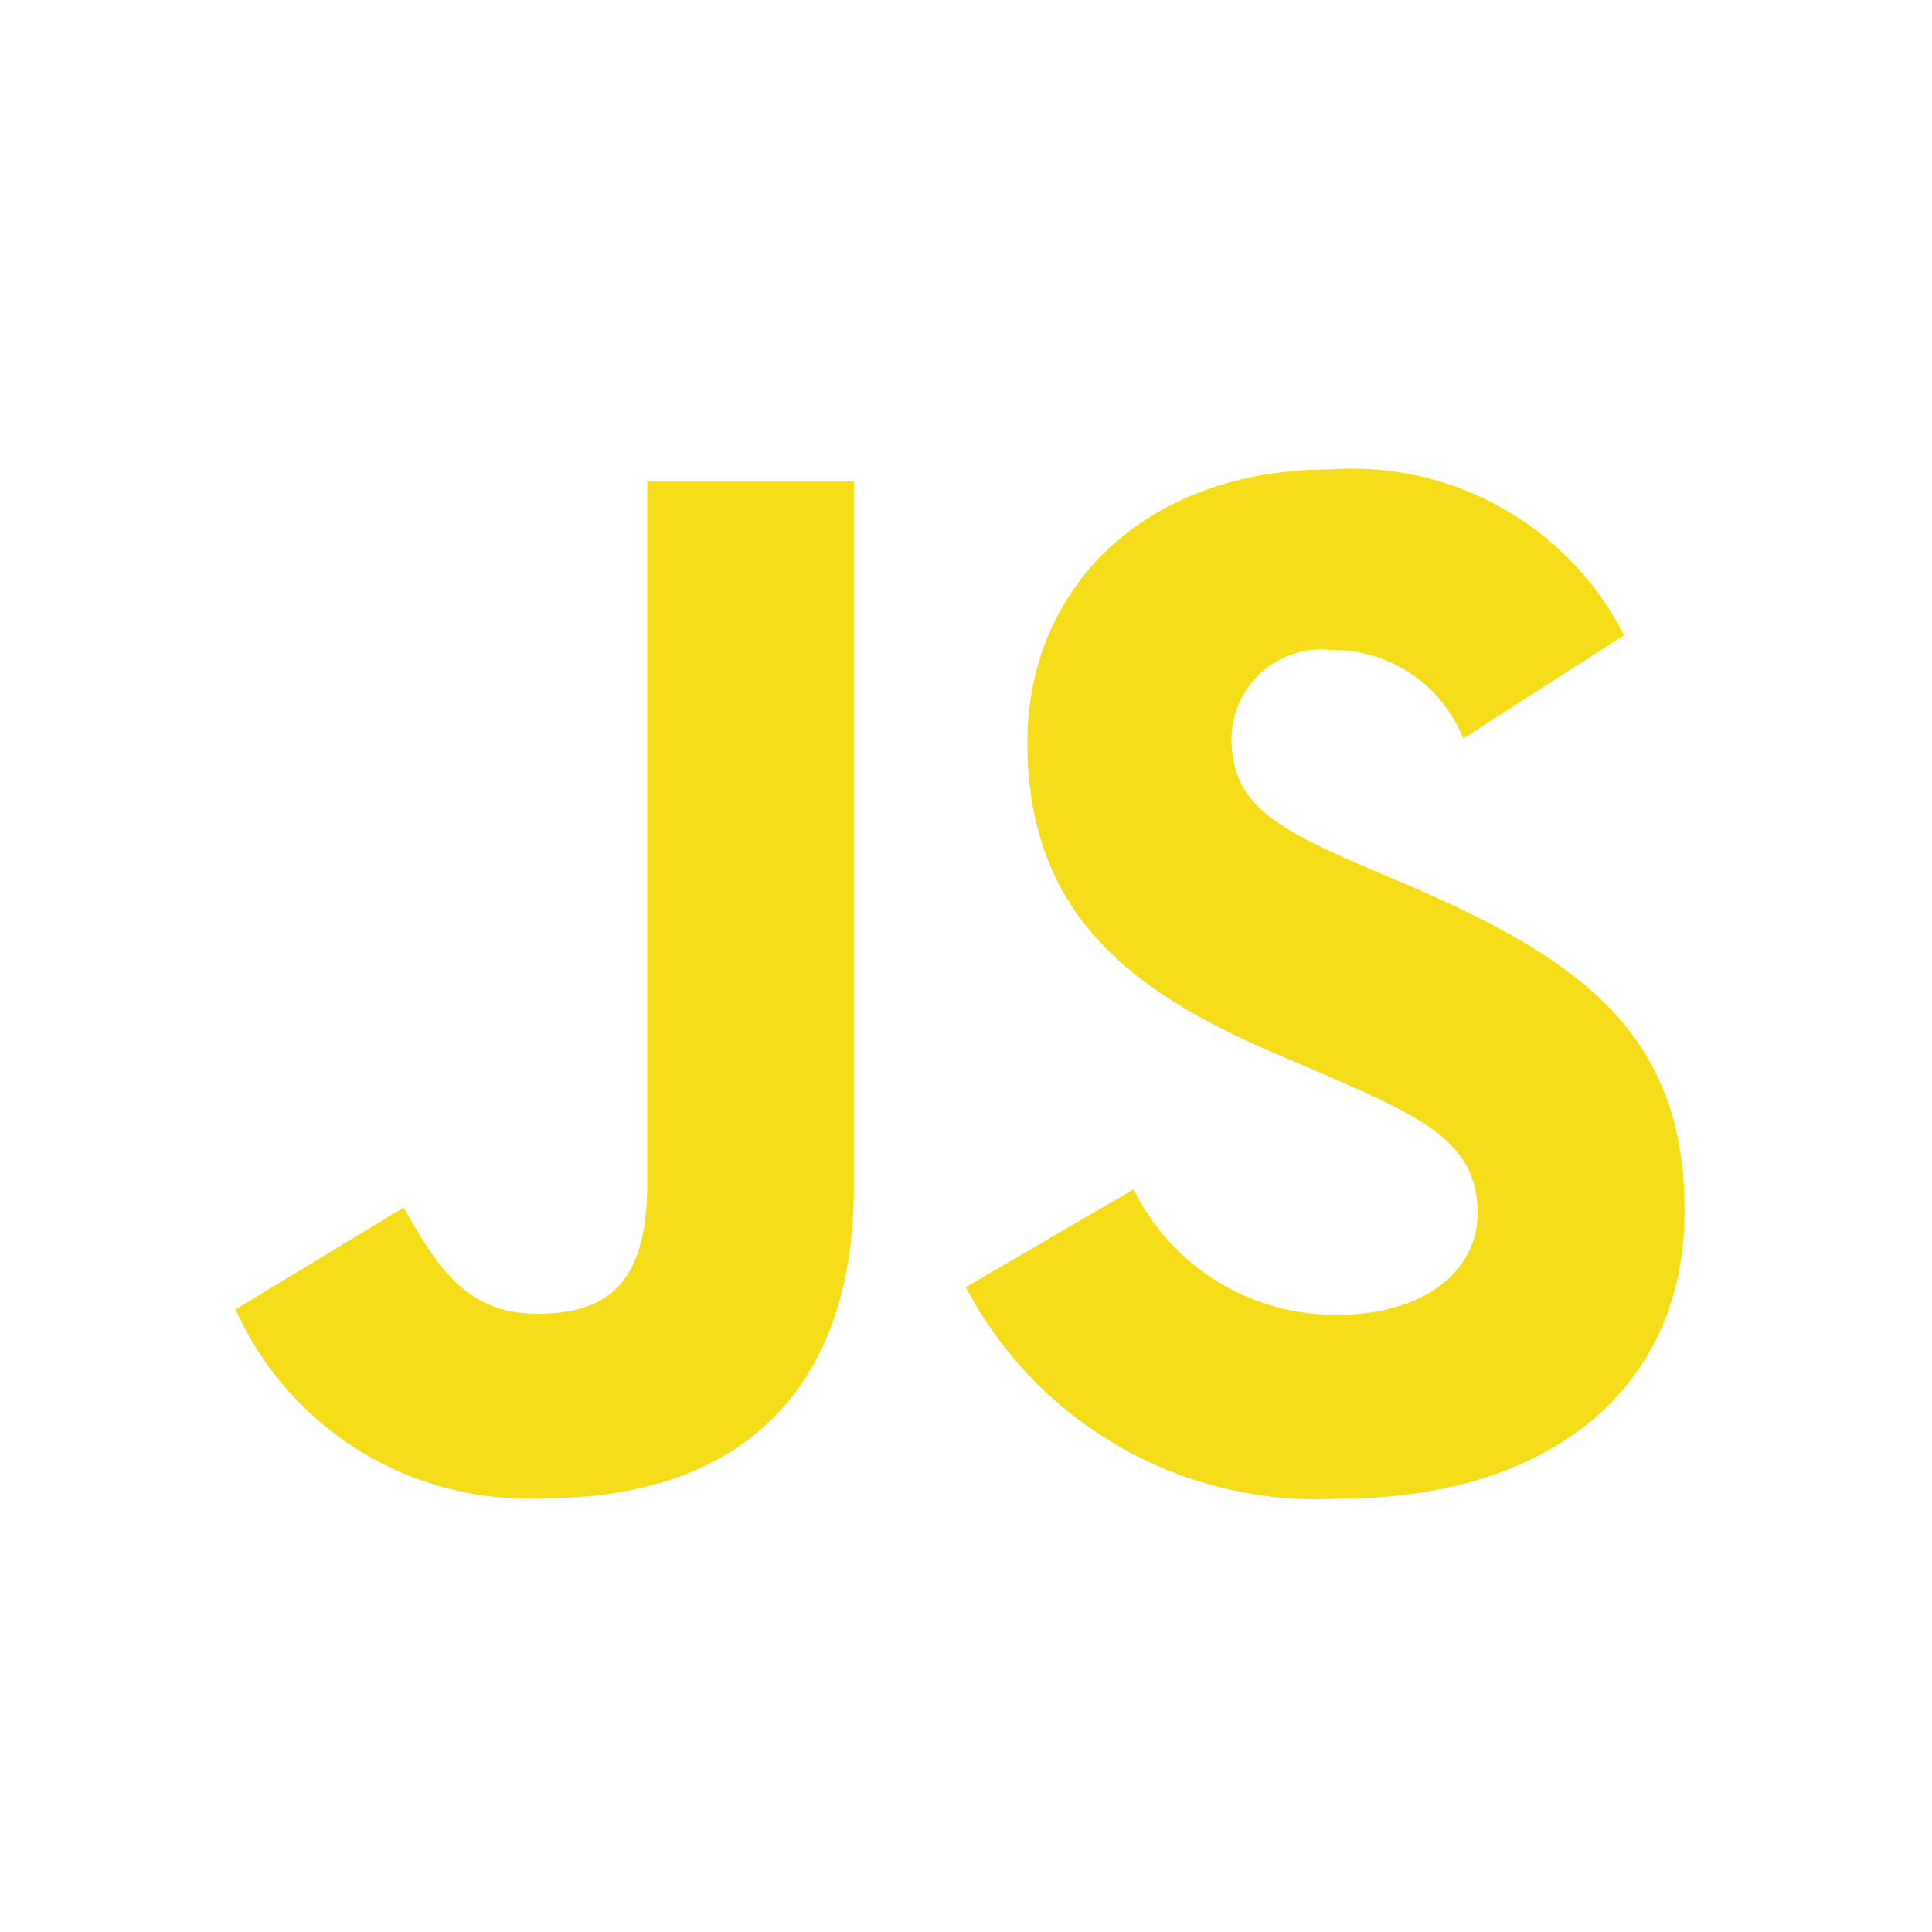
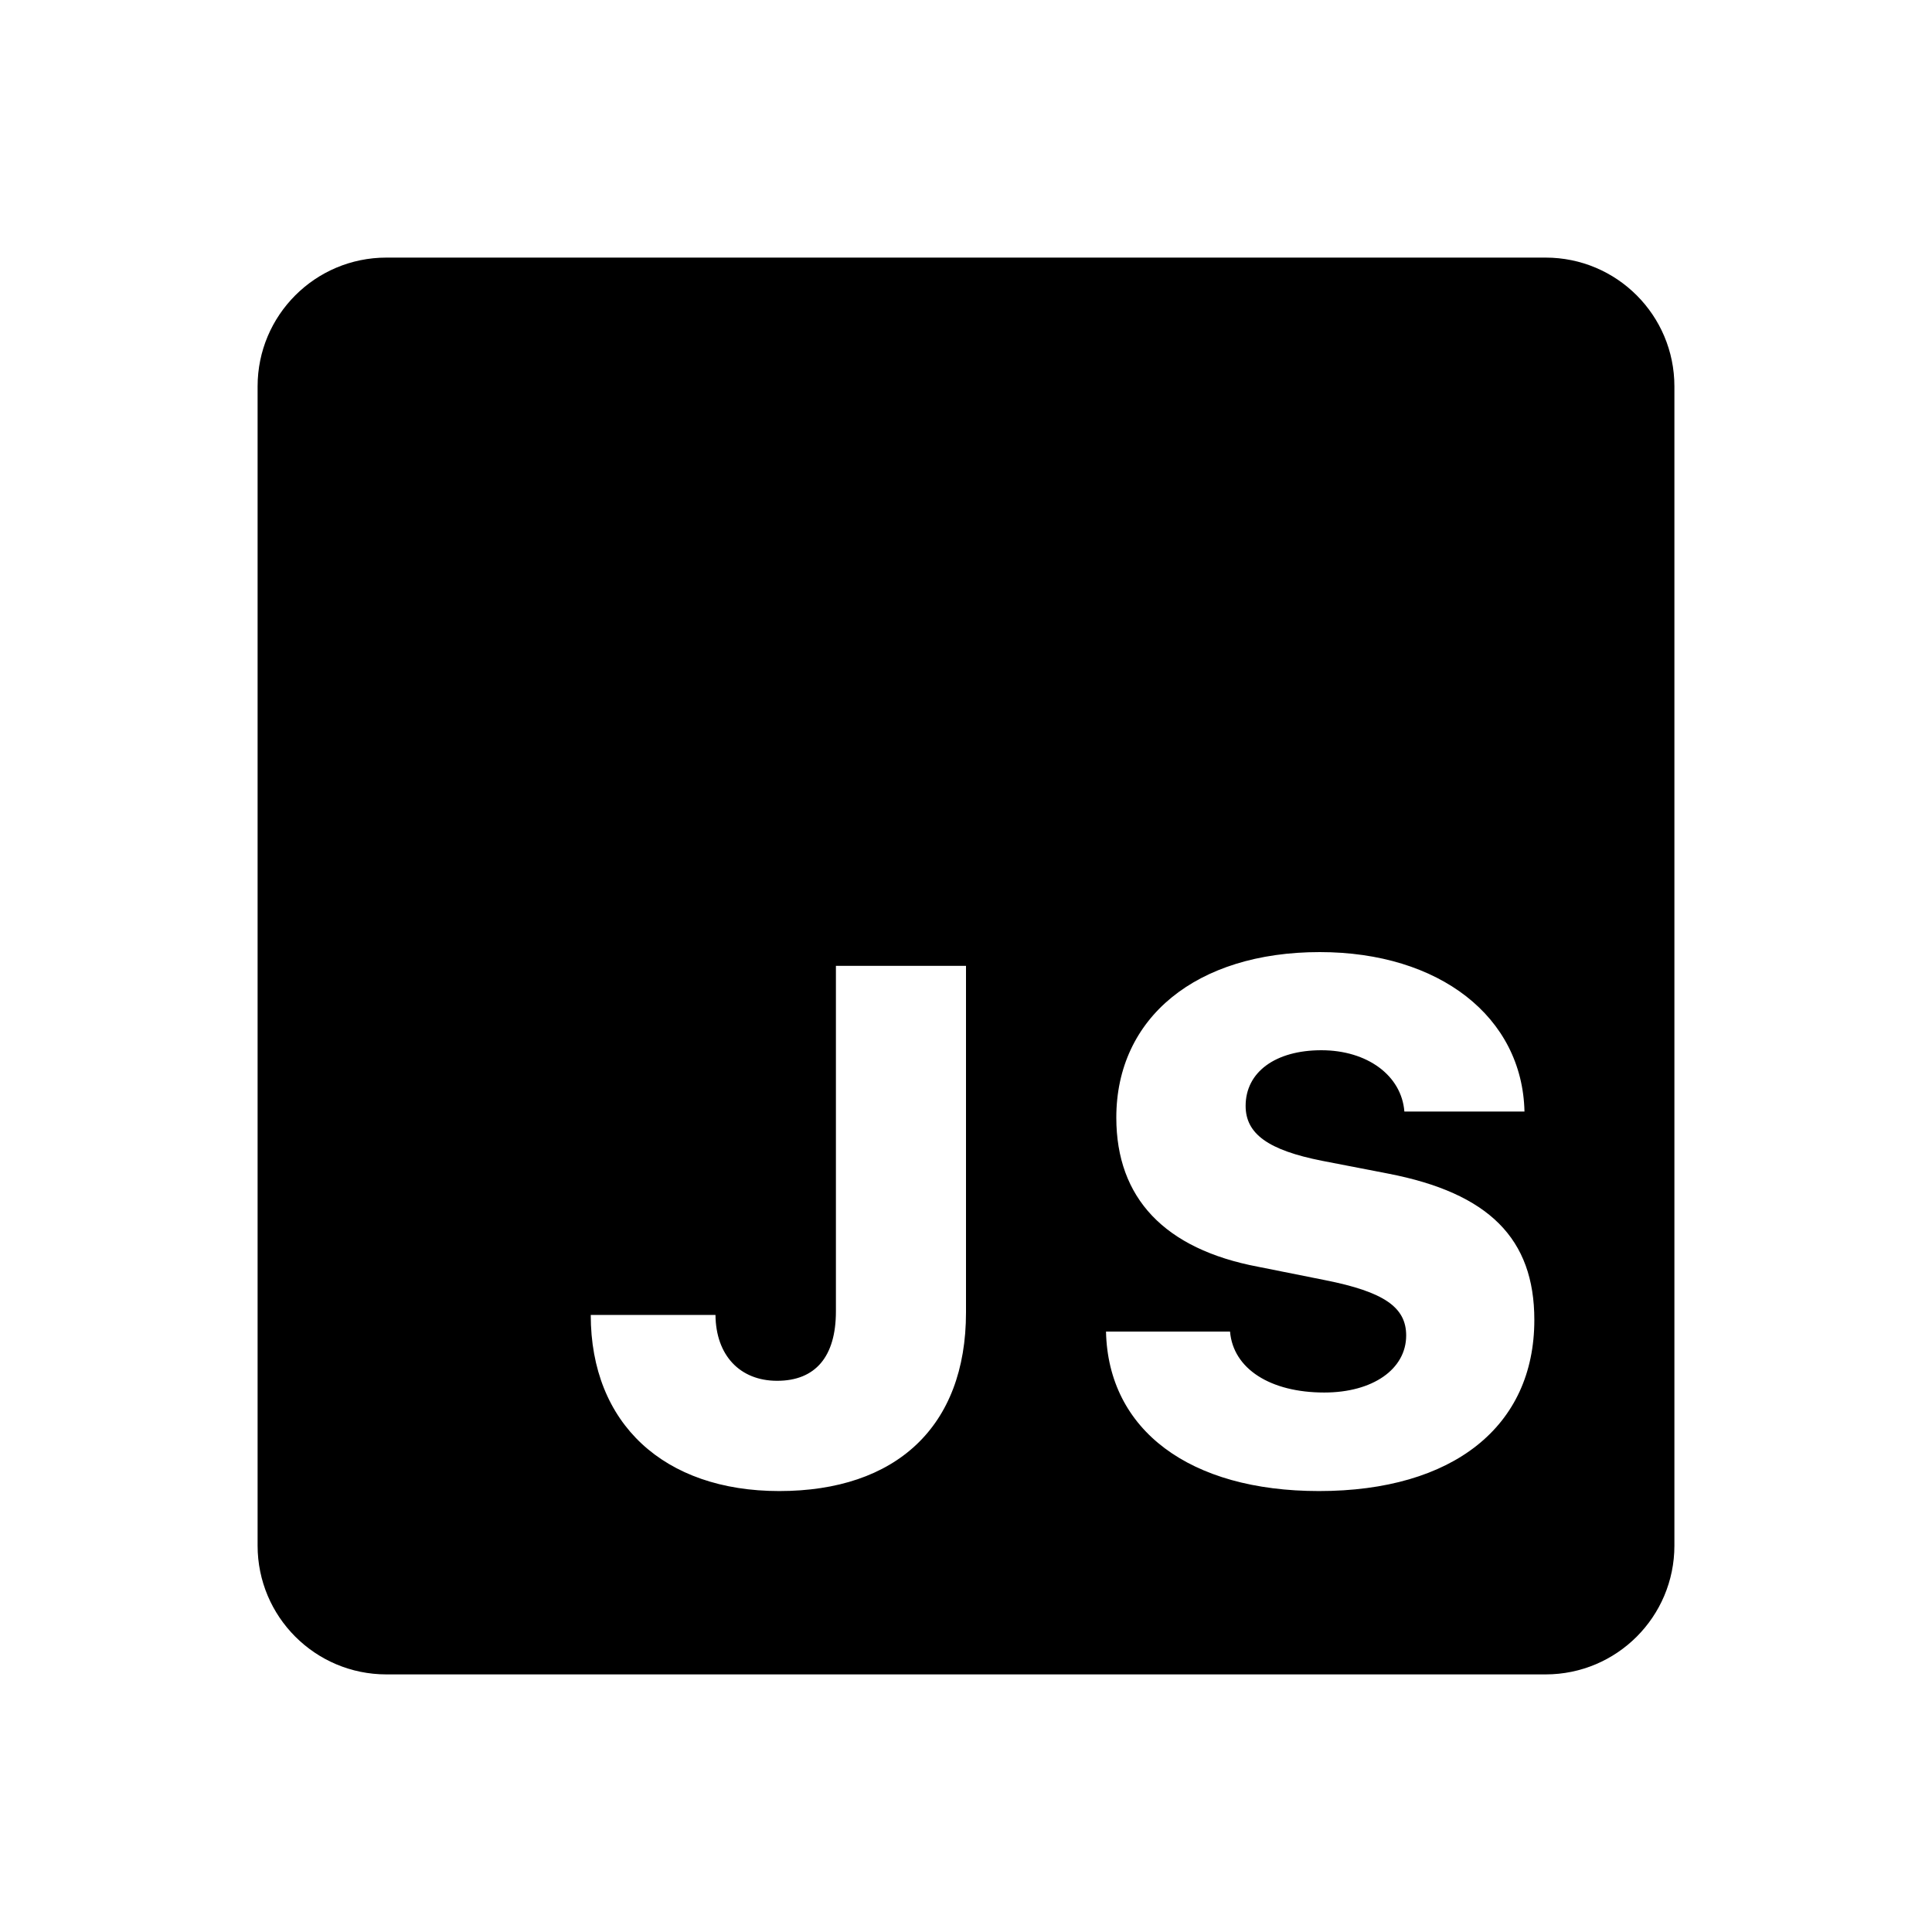
- <svg xmlns="http://www.w3.org/2000/svg" width="32px" height="32px" viewBox="0 0 32 32">
-   <path d="M18.774,19.7a3.727,3.727,0,0,0,3.376,2.078c1.418,0,2.324-.709,2.324-1.688,0-1.173-.931-1.589-2.491-2.272l-.856-.367c-2.469-1.052-4.11-2.37-4.11-5.156,0-2.567,1.956-4.52,5.012-4.52A5.058,5.058,0,0,1,26.9,10.52l-2.665,1.711a2.327,2.327,0,0,0-2.2-1.467,1.489,1.489,0,0,0-1.638,1.467c0,1.027.636,1.442,2.1,2.078l.856.366c2.908,1.247,4.549,2.518,4.549,5.376,0,3.081-2.42,4.769-5.671,4.769a6.575,6.575,0,0,1-6.236-3.5ZM6.686,20c.538.954,1.027,1.76,2.2,1.76,1.124,0,1.834-.44,1.834-2.15V7.975h3.422V19.658c0,3.543-2.078,5.156-5.11,5.156A5.312,5.312,0,0,1,3.9,21.688Z" style="fill:#f5de19" />
+ <svg xmlns="http://www.w3.org/2000/svg" viewBox="0 0 30 30" width="90px" height="90px">
+   <path d="M24,4H6C4.895,4,4,4.895,4,6v18c0,1.105,0.895,2,2,2h18c1.105,0,2-0.895,2-2V6C26,4.895,25.105,4,24,4z M15,20.38 c0,1.777-1.09,2.773-2.9,2.773c-1.788,0-2.927-1.045-2.927-2.735h1.937c0.005,0.627,0.379,1.023,0.957,1.023 c0.594,0,0.913-0.374,0.913-1.078v-5.365H15V20.38z M20.481,23.153c-2.009,0-3.273-0.946-3.307-2.476H19.1 c0.049,0.578,0.626,0.946,1.463,0.946c0.754,0,1.272-0.363,1.272-0.886c0-0.44-0.347-0.677-1.255-0.858l-1.045-0.209 c-1.453-0.275-2.201-1.067-2.201-2.316c0-1.552,1.244-2.57,3.158-2.57c1.86,0,3.147,1.007,3.18,2.476h-1.865 c-0.044-0.561-0.578-0.952-1.289-0.952c-0.709,0-1.176,0.336-1.176,0.864c0,0.435,0.352,0.688,1.188,0.853l1.022,0.198 c1.569,0.303,2.273,1.012,2.273,2.272C23.826,22.152,22.561,23.153,20.481,23.153z" />
</svg>
